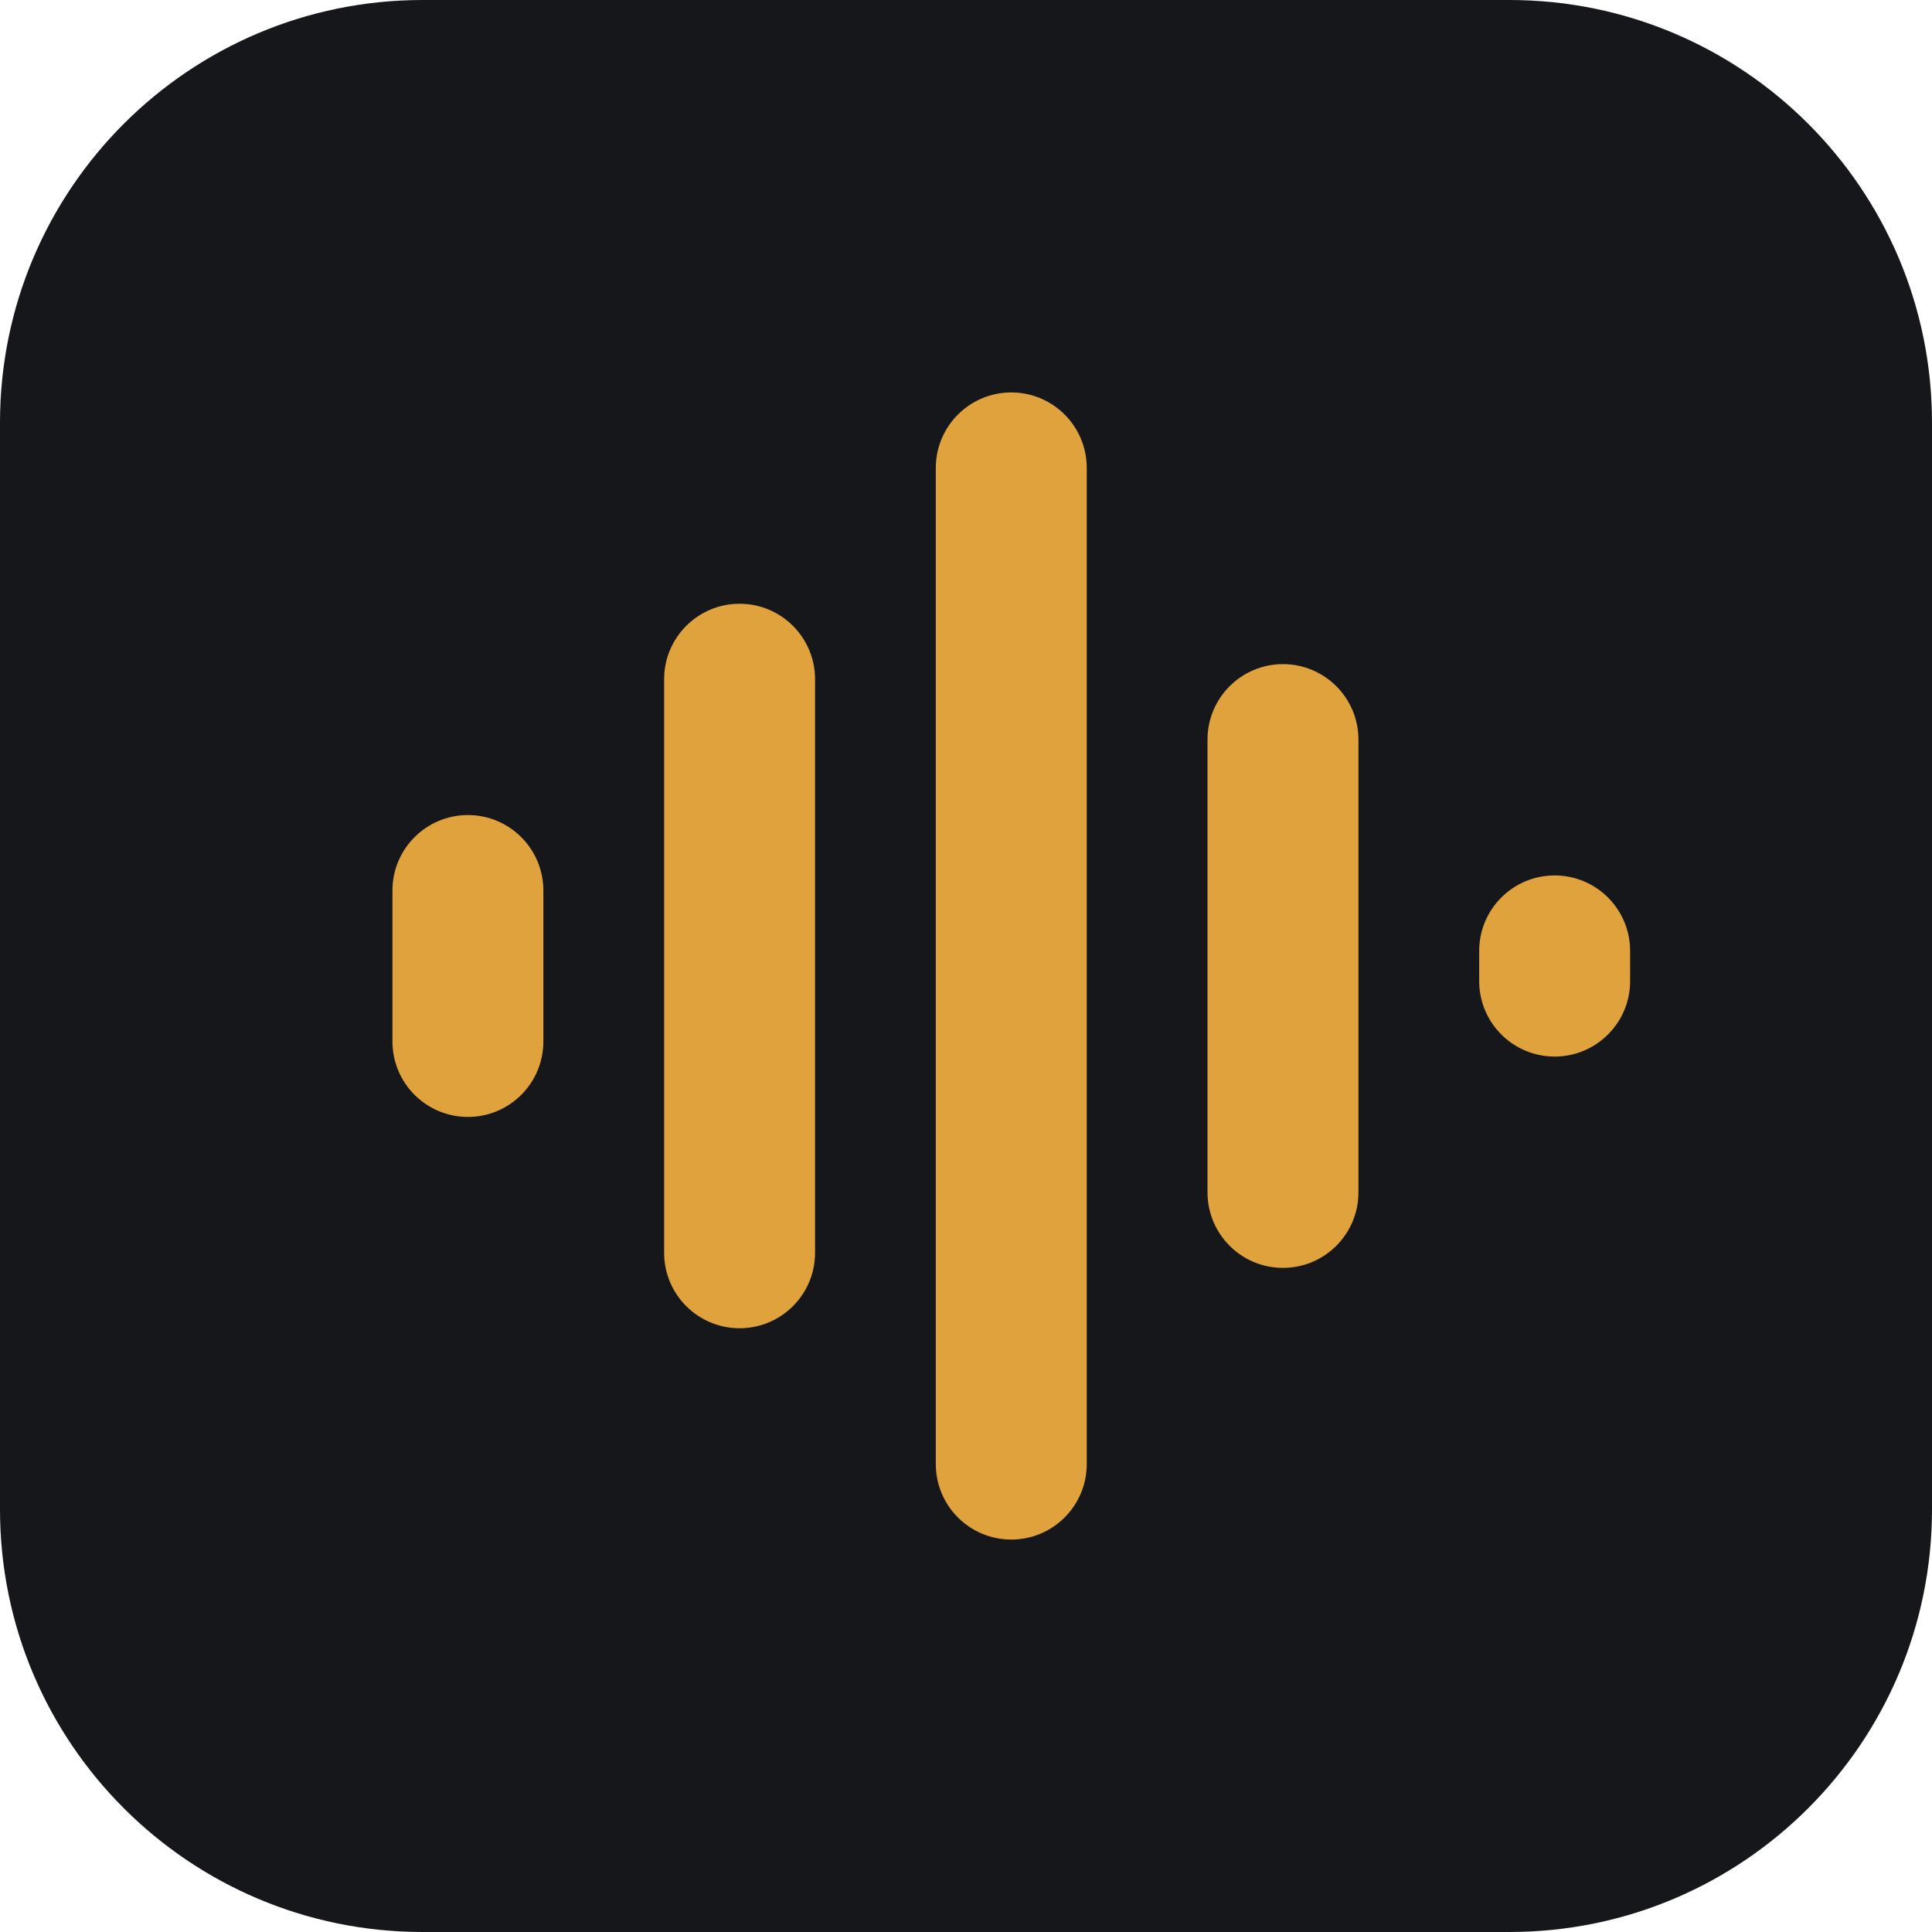
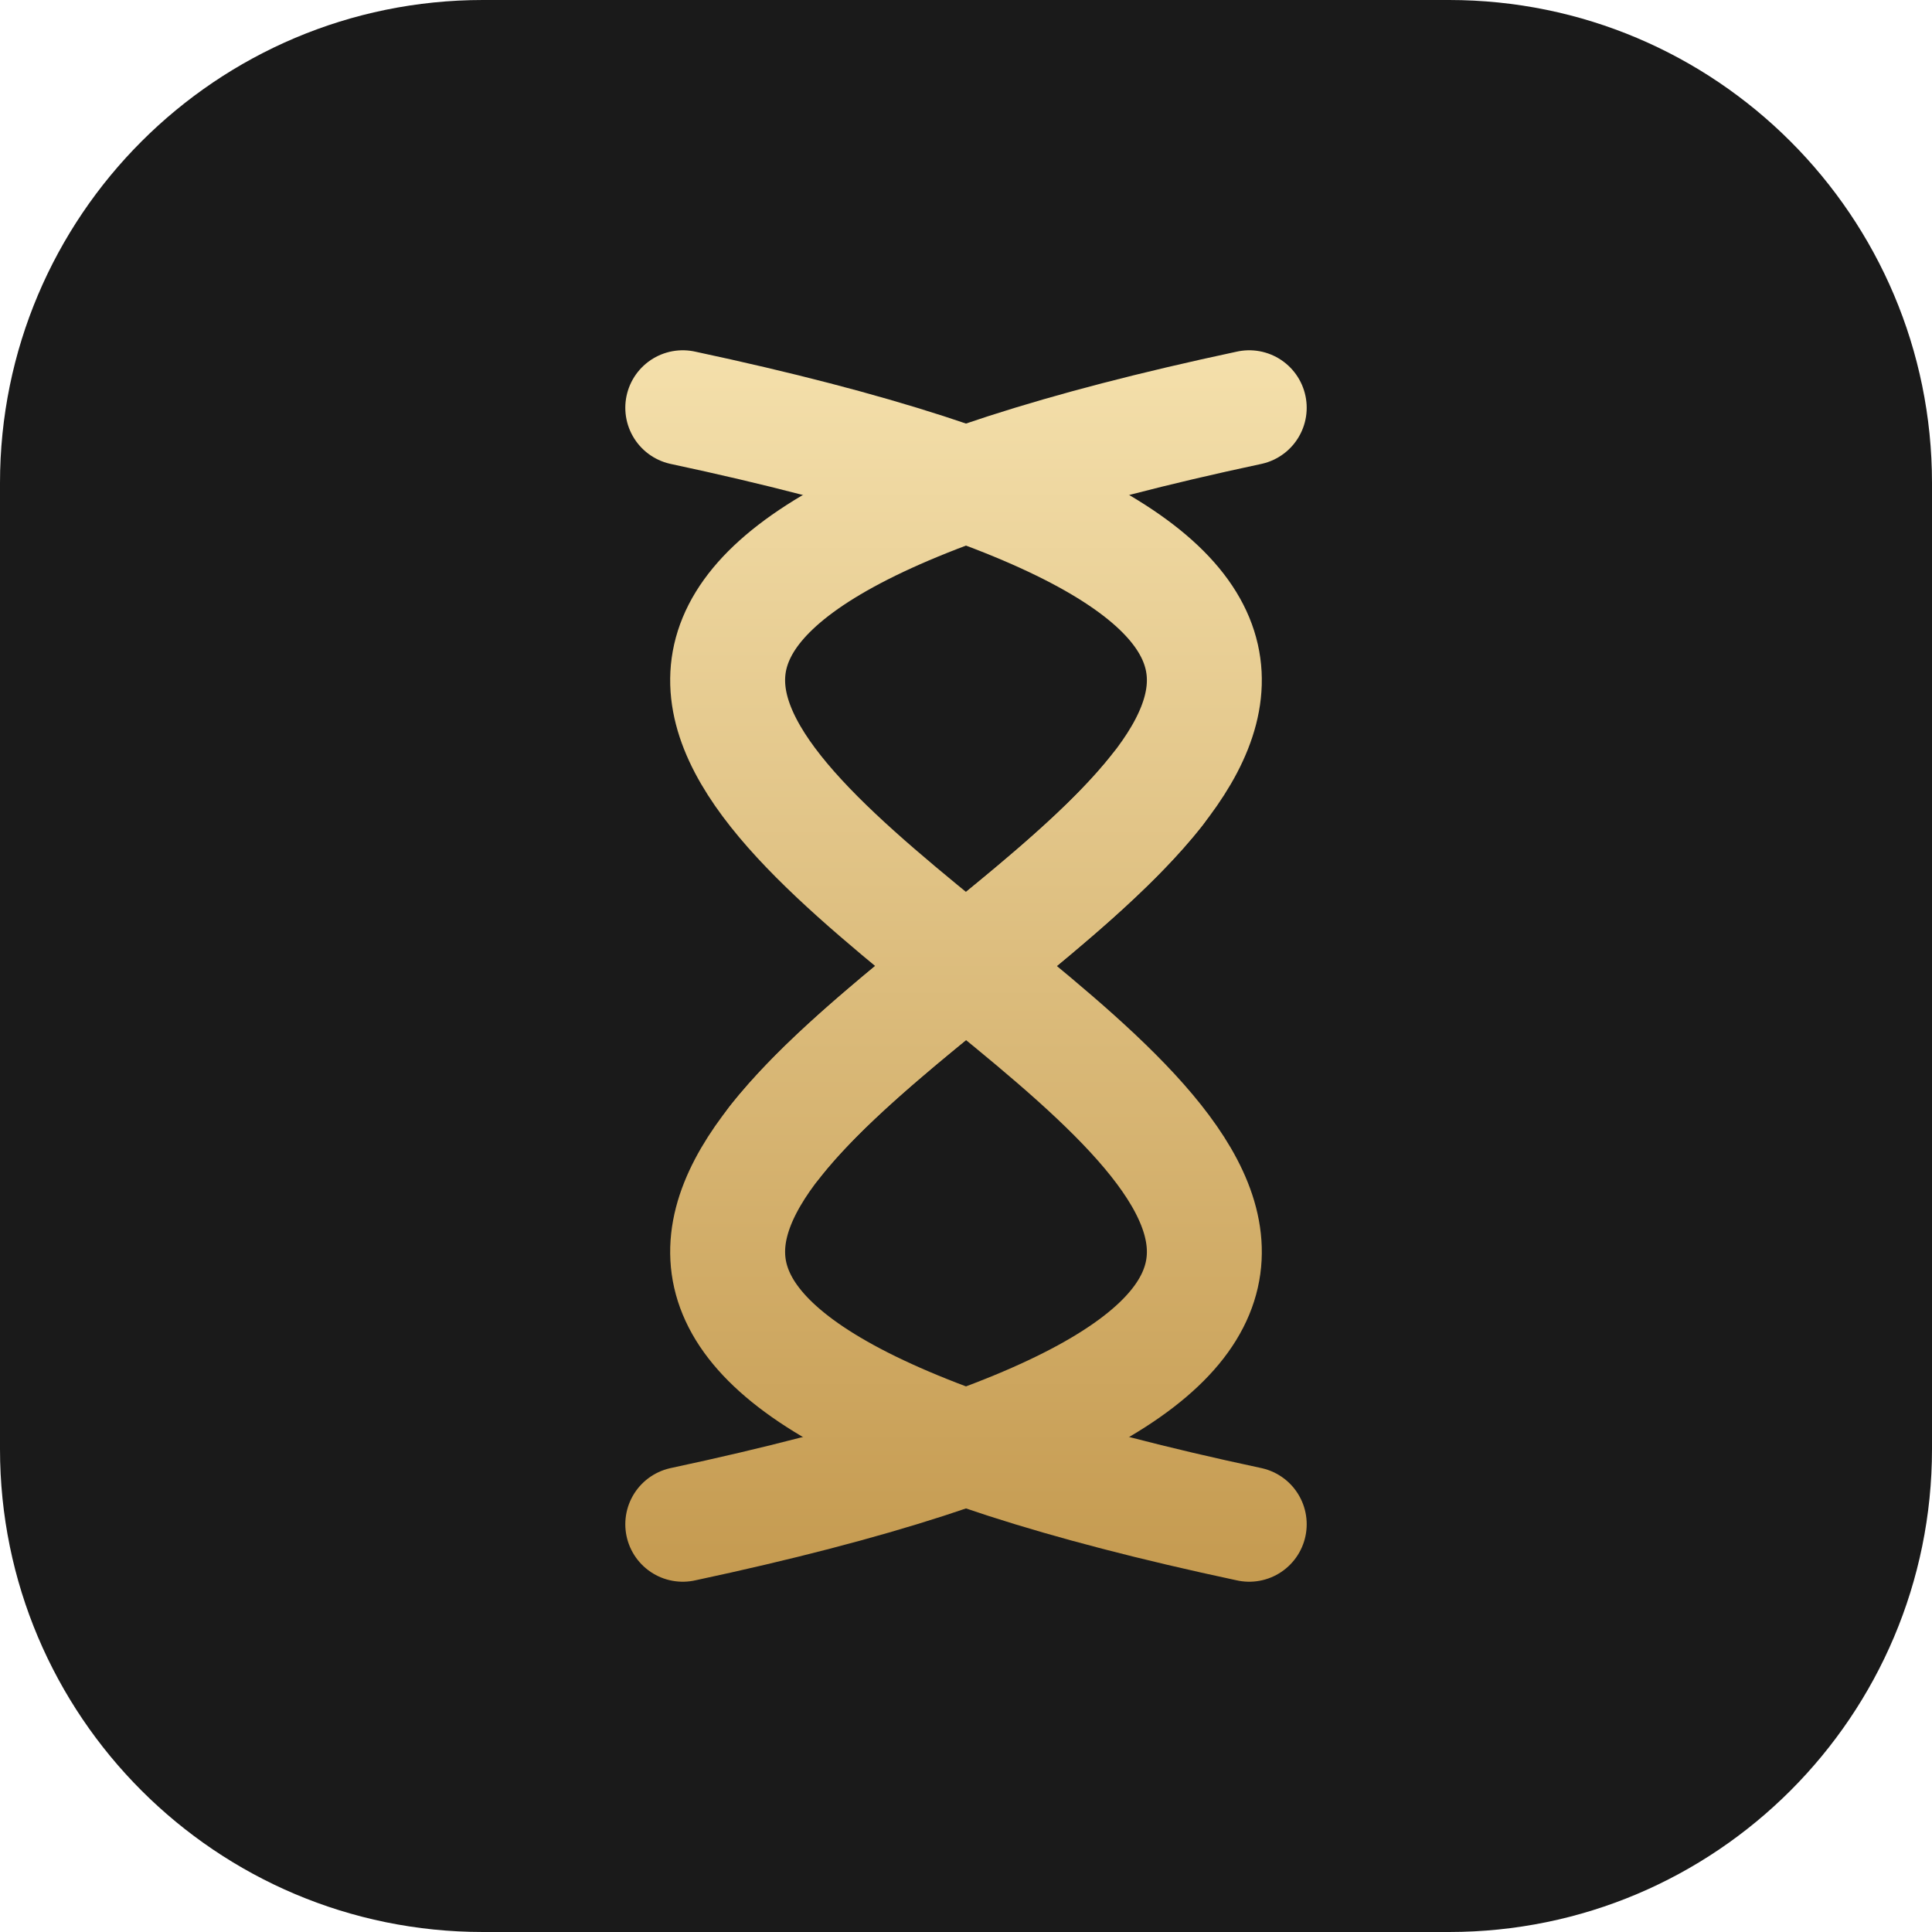
- <svg xmlns="http://www.w3.org/2000/svg" viewBox="0 0 64 64" role="img" aria-label="SpeakWith">
-   <rect width="64" height="64" rx="14" fill="#15171a" />
-   <g fill="#e0a23c">
-     <rect x="13" y="27" width="5" height="10" rx="2.5" />
-     <rect x="22" y="20" width="5" height="24" rx="2.5" />
-     <rect x="31" y="13" width="5" height="38" rx="2.5" />
-     <rect x="40" y="22" width="5" height="20" rx="2.5" />
-     <rect x="49" y="29" width="5" height="6" rx="2.5" />
-   </g>
+ <svg xmlns="http://www.w3.org/2000/svg" viewBox="0 0 32 32" role="img" aria-label="SpeakWith">
+   <rect width="32" height="32" rx="8" fill="#1a1a1a" />
+   <svg x="4" y="4" width="24" height="24" viewBox="159 159 706 706">
+     <linearGradient id="linearGradient1" x1="512" y1="200" x2="512" y2="824" gradientUnits="userSpaceOnUse">
+       <stop offset="1e-05" stop-color="#f5e1ad" />
+       <stop offset="1" stop-color="#c4994e" />
+     </linearGradient>
+     <path fill="none" stroke="url(#linearGradient1)" stroke-width="56" stroke-linecap="round" d="M 374 240 C 1124 400 -100 624 650 784" />
+     <linearGradient id="linearGradient2" x1="512" y1="200" x2="512" y2="824" gradientUnits="userSpaceOnUse">
+       <stop offset="1e-05" stop-color="#f5e1ad" />
+       <stop offset="1" stop-color="#c4994e" />
+     </linearGradient>
+     <path fill="none" stroke="url(#linearGradient2)" stroke-width="56" stroke-linecap="round" d="M 650 240 C -100 400 1124 624 374 784" />
+     <linearGradient id="linearGradient3" x1="512" y1="200" x2="512" y2="824" gradientUnits="userSpaceOnUse">
+       <stop offset="1e-05" stop-color="#f5e1ad" />
+       <stop offset="1" stop-color="#c4994e" />
+     </linearGradient>
+     <path fill="none" stroke="url(#linearGradient3)" stroke-width="56" stroke-linecap="round" d="M 605.33 426.03 C 560.88 482.76 463.14 541.22 418.68 597.96" />
+   </svg>
</svg>
